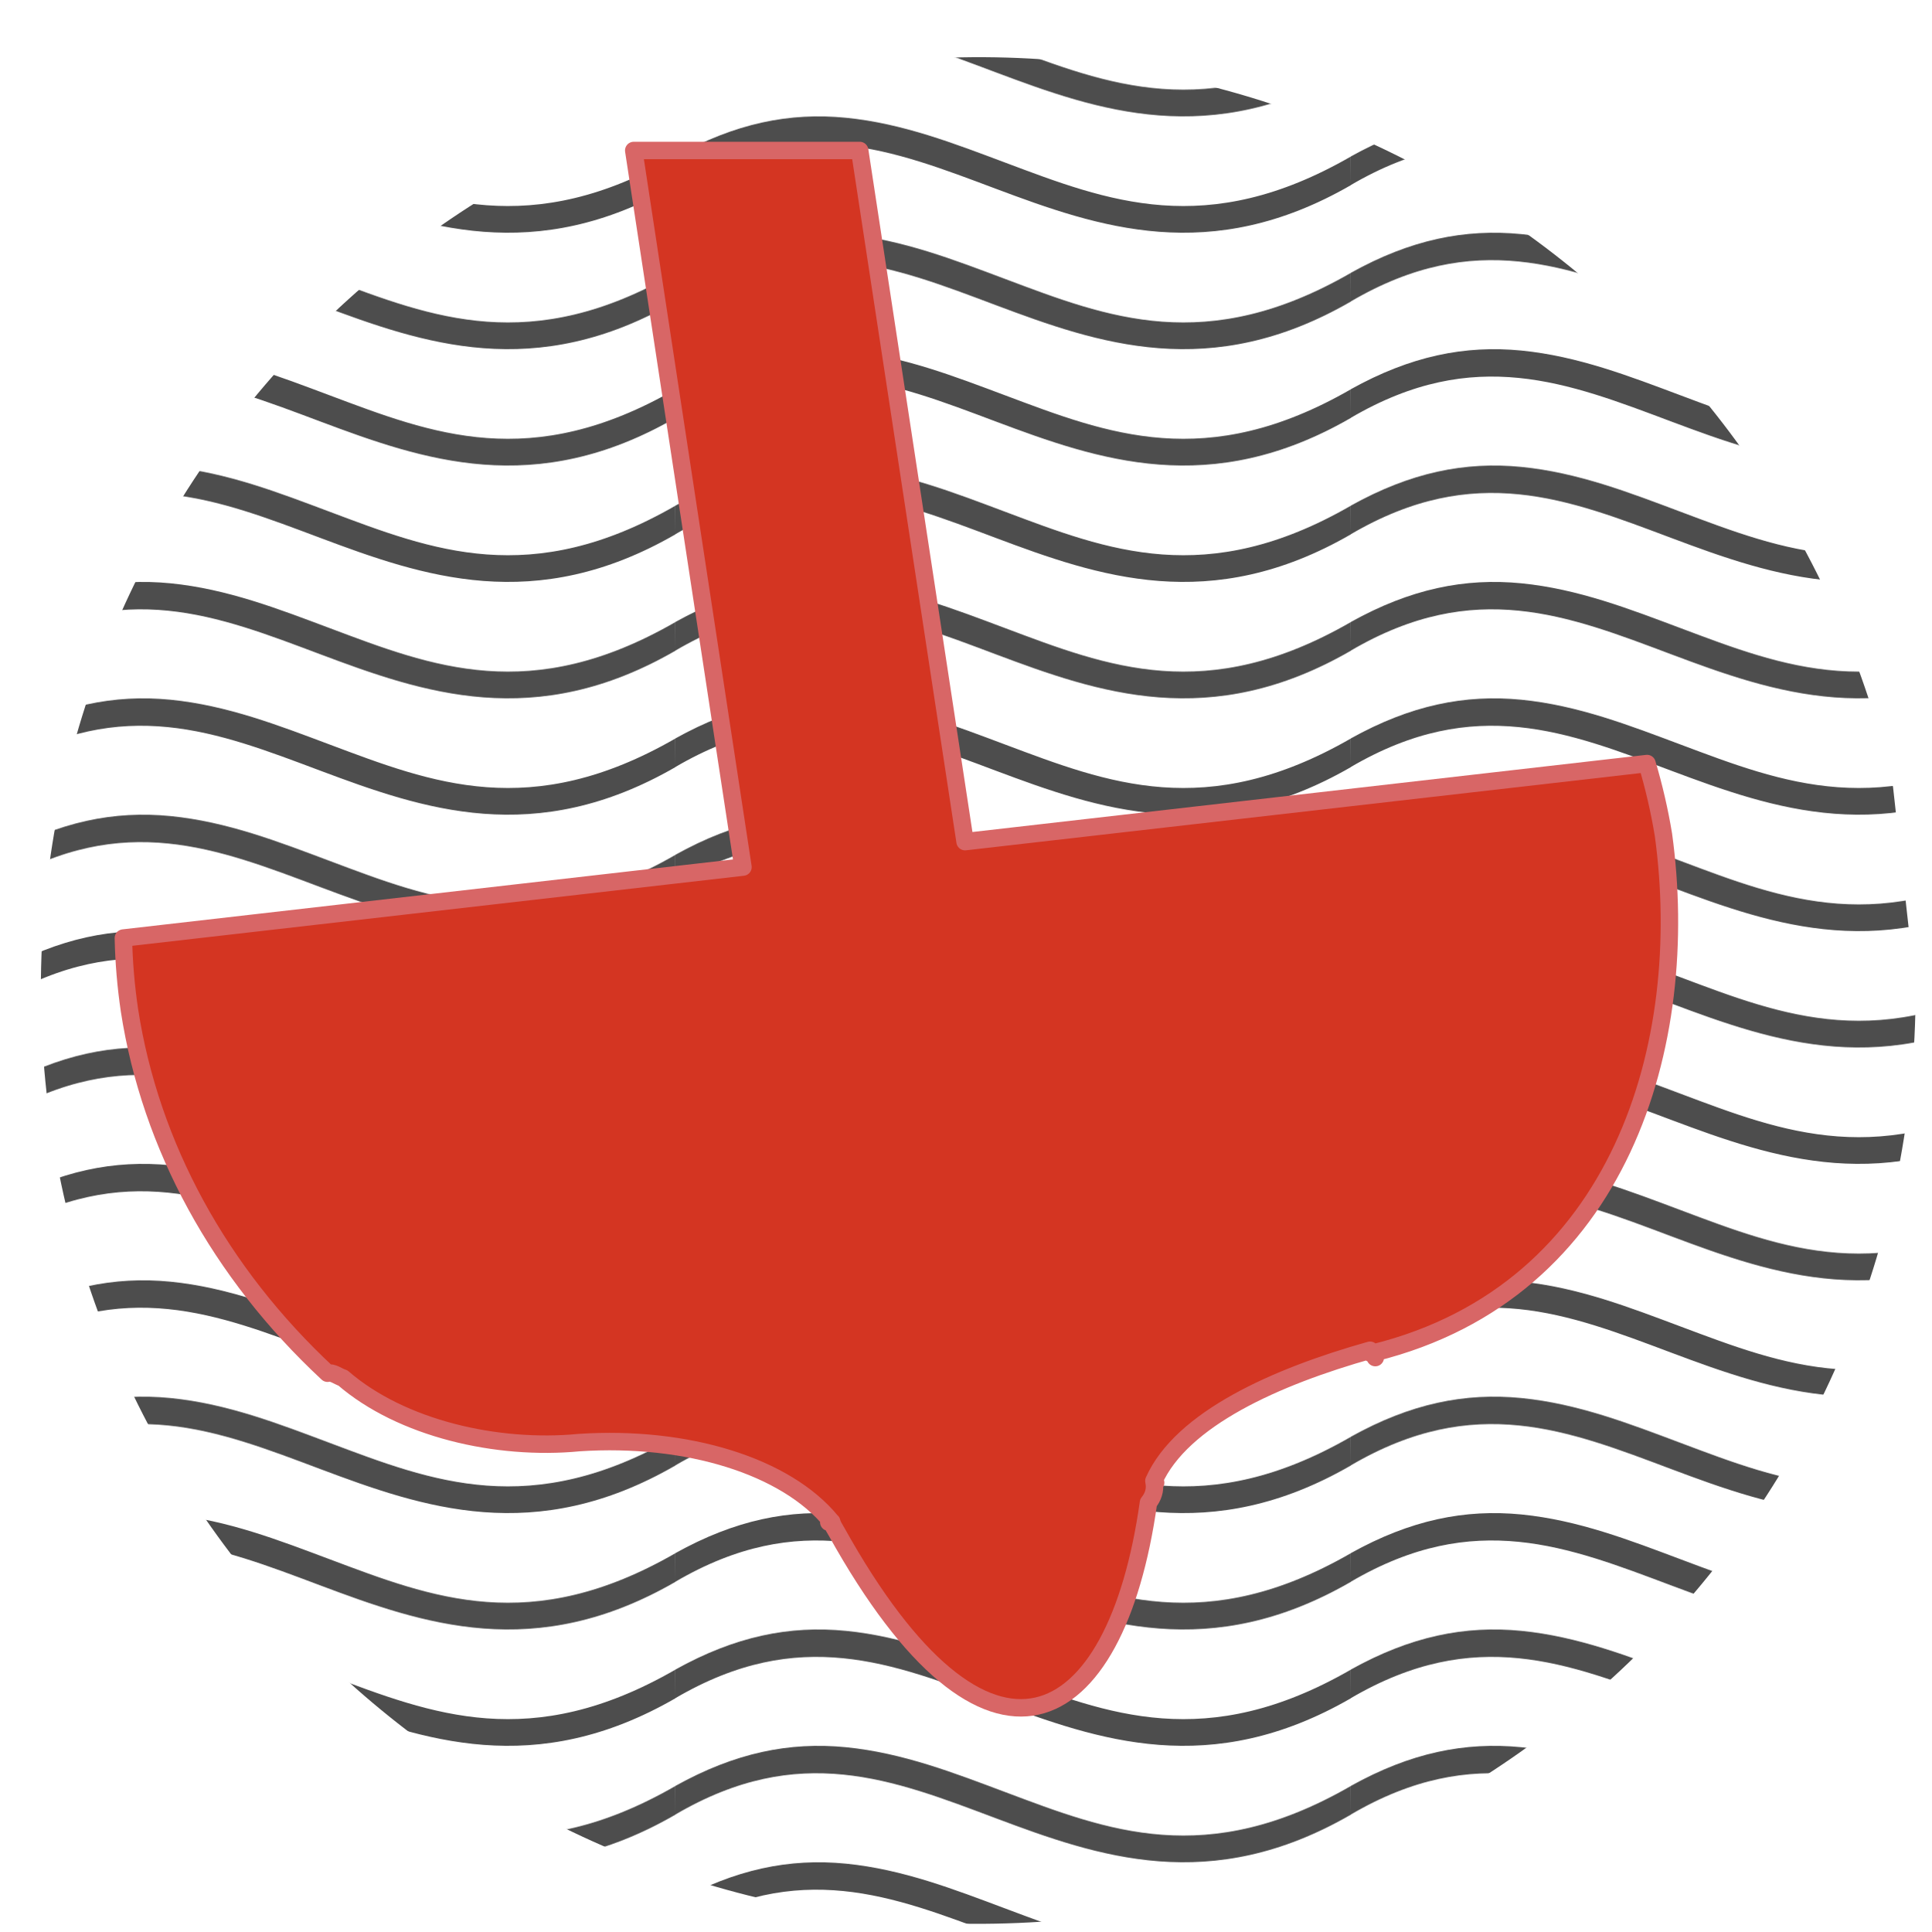
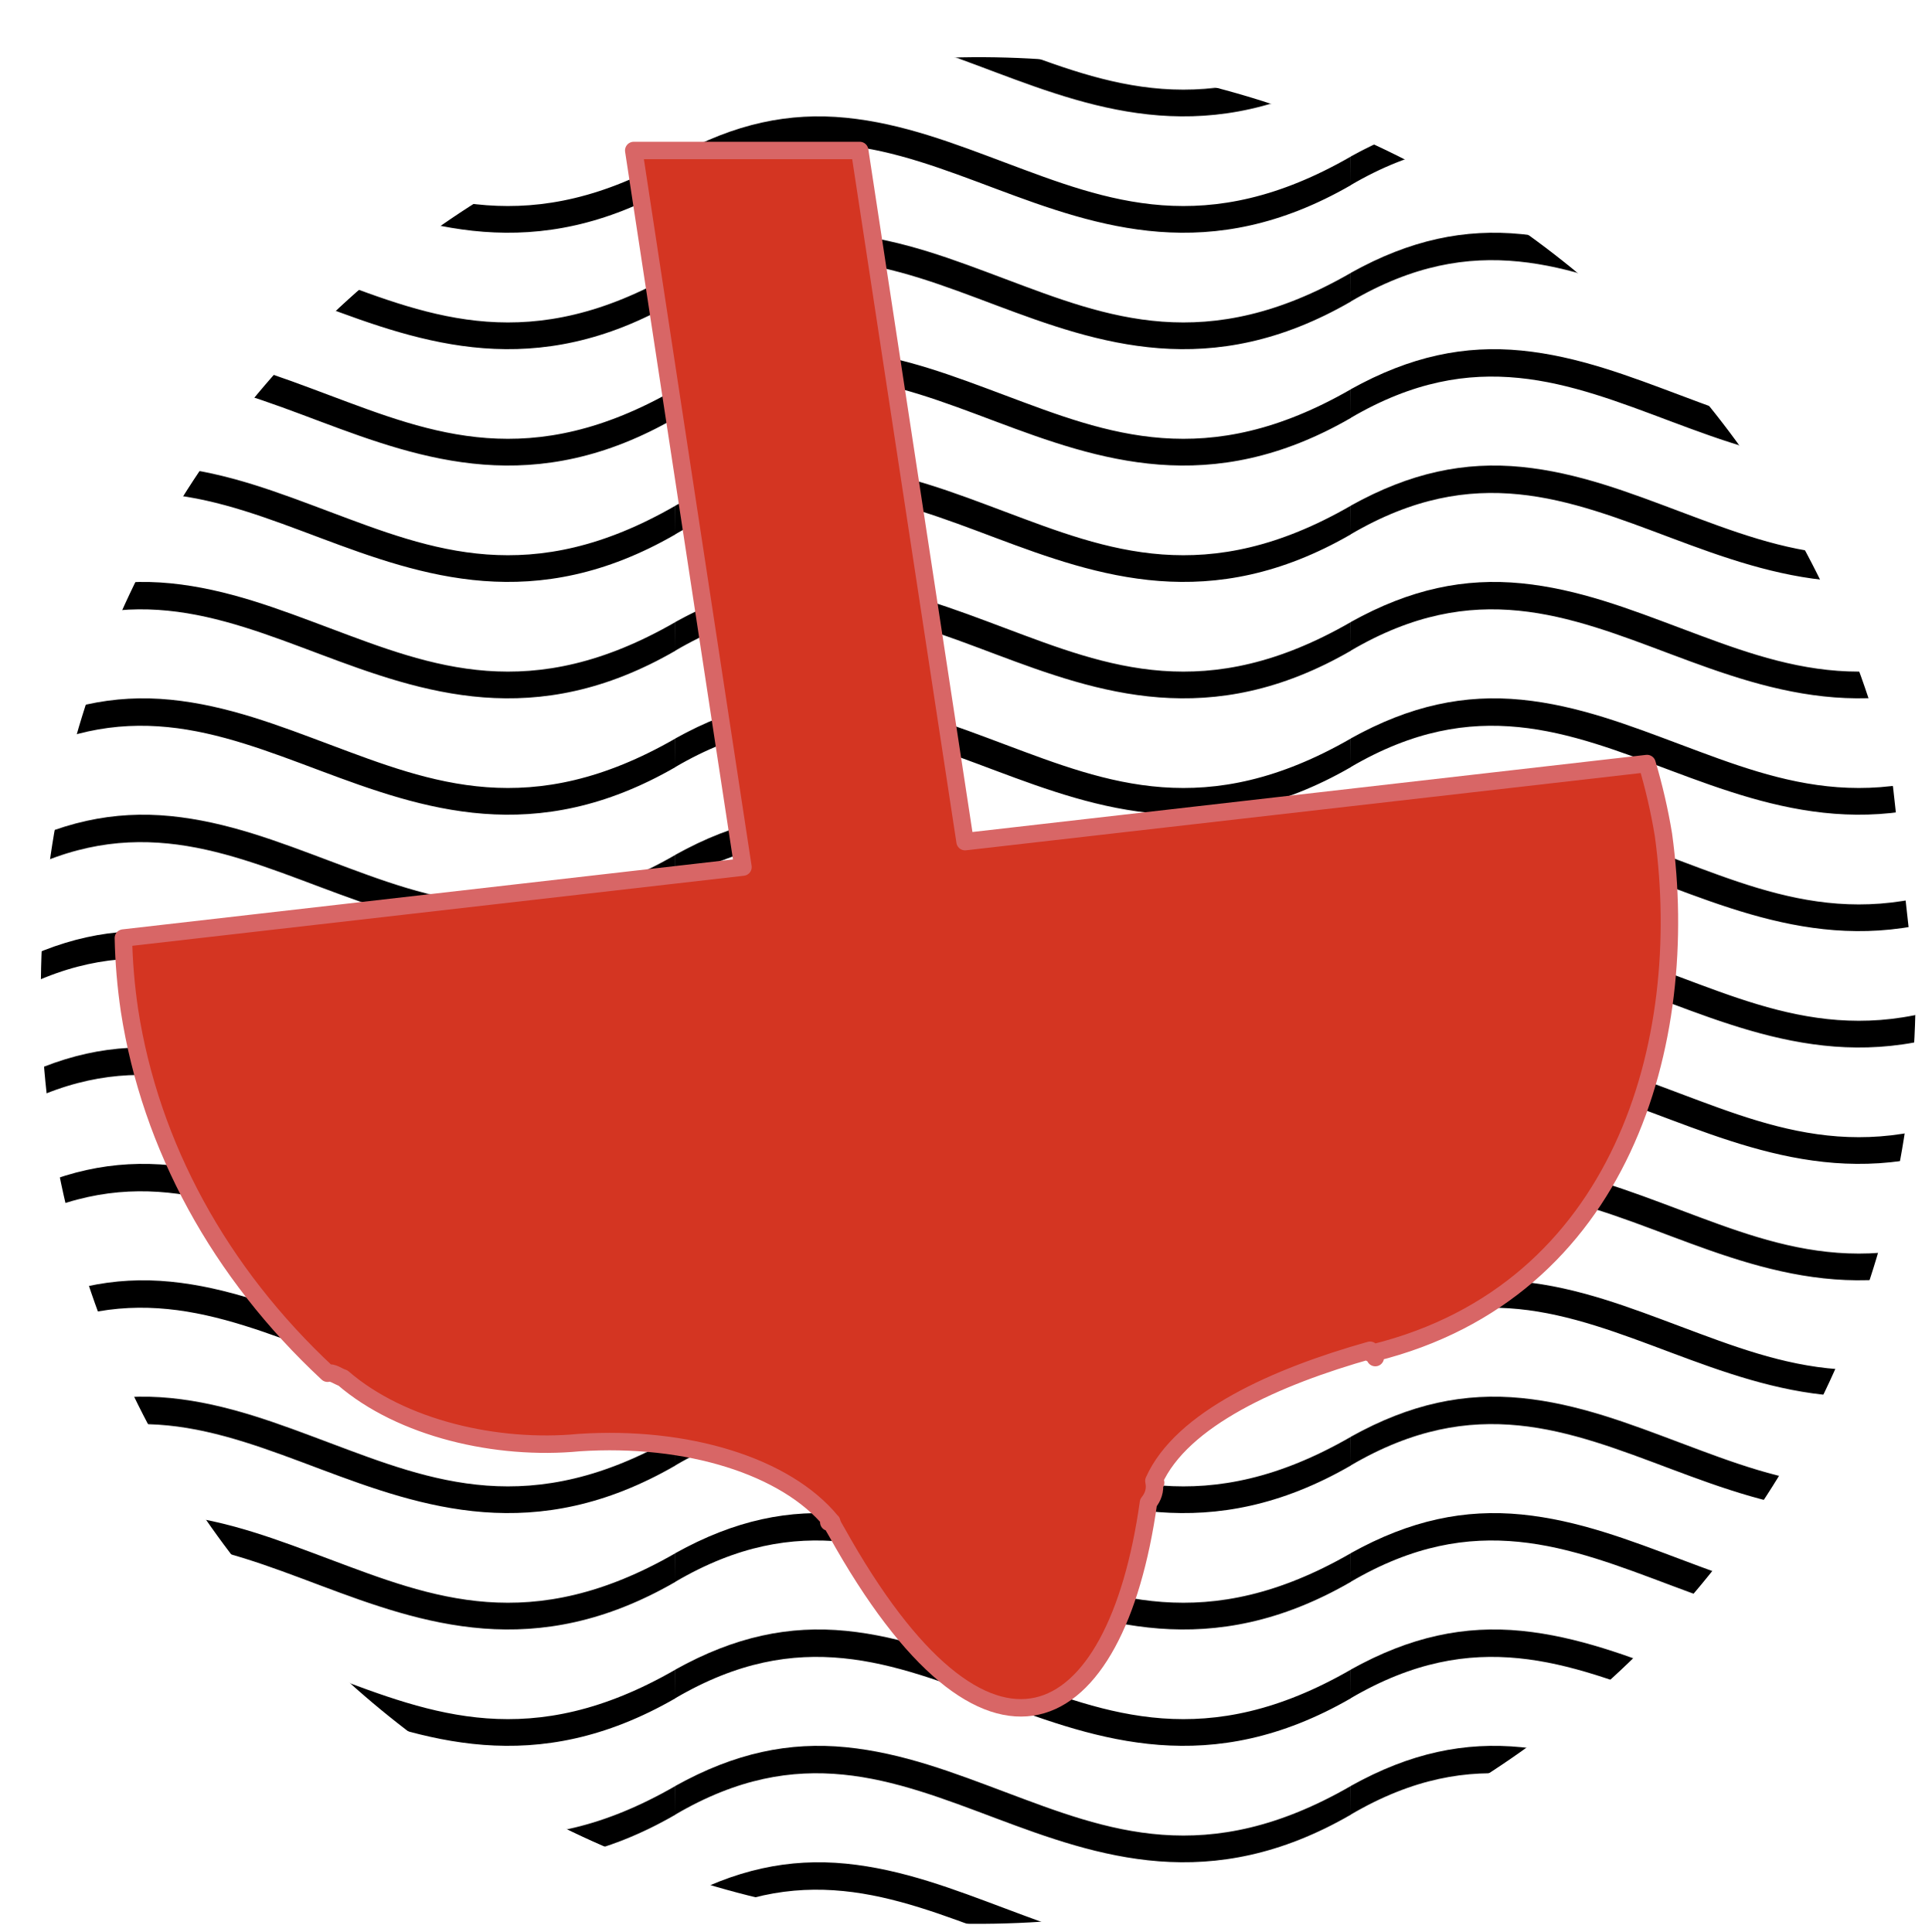
<svg xmlns="http://www.w3.org/2000/svg" xmlns:ns1="http://www.openswatchbook.org/uri/2009/osb" version="1.1" x="0px" y="0px" width="86px" height="86px" viewBox="0 0 86 86" enable-background="new 0 0 86 86" xml:space="preserve" id="svg2">
  <defs id="defs25">
    <pattern id="Wavy" height="5.181" width="30.066" patternUnits="userSpaceOnUse">
      <path id="path5497" d="M 7.597,0.061 C 5.079,-0.187 2.656,0.302 -0.01,1.788 L -0.01,3.061 C 2.773,1.431 5.173,1.052 7.472,1.280 C 9.770,1.508 11.969,2.361 14.253,3.218 C 18.820,4.931 23.804,6.676 30.066,3.061 L 30.062,1.788 C 23.622,5.497 19.246,3.770 14.691,2.061 C 12.413,1.207 10.115,0.311 7.597,0.061 z " style="fill:black;stroke:none;" />
    </pattern>
    <linearGradient id="linearGradient5660" ns1:paint="solid">
      <stop style="stop-color:#e9afaf;stop-opacity:1;" offset="0" id="stop5662" />
    </linearGradient>
    <linearGradient id="linearGradient5584" ns1:paint="solid">
      <stop style="stop-color:#e9afaf;stop-opacity:1;" offset="0" id="stop5586" />
    </linearGradient>
  </defs>
  <g id="Layer_2" display="none" />
-   <path style="opacity:0.699;fill:url(#Wavy);fill-opacity:1.0;fill-rule:nonzero;stroke:none;stroke-width:1;stroke-linecap:square;stroke-linejoin:miter;stroke-miterlimit:4;stroke-dasharray:none;stroke-dashoffset:0;stroke-opacity:1" id="path5658" d="M 85.271,44.093 A 41.725,41.542 0 0 1 45.84,85.573 41.725,41.542 0 0 1 2.074,48.654 41.725,41.542 0 0 1 36.693,3.115 41.725,41.542 0 0 1 84.265,35.027" />
+   <path style="opacity:1;fill:url(#Wavy);fill-opacity:1;fill-rule:nonzero;stroke:none;stroke-width:1;stroke-linecap:square;stroke-linejoin:miter;stroke-miterlimit:4;stroke-dasharray:none;stroke-dashoffset:0;stroke-opacity:1" id="path5658" d="M 85.271,44.093 A 41.725,41.542 0 0 1 45.84,85.573 41.725,41.542 0 0 1 2.074,48.654 41.725,41.542 0 0 1 36.693,3.115 41.725,41.542 0 0 1 84.265,35.027" />
  <path style="opacity:1;fill:#d43522;fill-opacity:1;fill-rule:nonzero;stroke:#d86666;stroke-width:0.777;stroke-linecap:butt;stroke-linejoin:round;stroke-miterlimit:4;stroke-dasharray:none;stroke-dashoffset:0;stroke-opacity:1" d="M 28.21,6.699 33.072,38.597 5.492,41.756 c 0.022,1.078 0.114,2.154 0.272,3.223 0.935,6.039 4.012,11.677 8.817,16.148 0.231,-0.061 0.457,0.142 0.685,0.212 2.599,2.251 6.861,3.229 10.513,2.876 4.817,-0.318 9.206,1.053 11.221,3.506 l -0.109,0.037 0.132,-0.017 c 0.028,0.123 0.091,0.232 0.156,0.337 l 0.016,0.03 c 0.016,0.025 0.025,0.051 0.043,0.074 6.727,12.091 12.431,9.04 13.885,-1.295 0.2,-0.243 0.306,-0.545 0.257,-0.866 l 0,-0.01 0.062,-0.01 -0.066,-0.004 -0.012,-0.078 c 1.235,-2.763 5.442,-4.638 9.622,-5.815 l 0.031,0.135 c 0.046,-0.007 0.09,-0.012 0.136,-0.02 l 0.066,0.212 -0.035,-0.219 C 72.182,57.468 75.319,46.425 74.046,37.16 73.87,36.093 73.625,35.033 73.315,33.988 l -30.356,3.476 -4.691,-30.765 -10.058,0 z" id="path7074" />
</svg>
